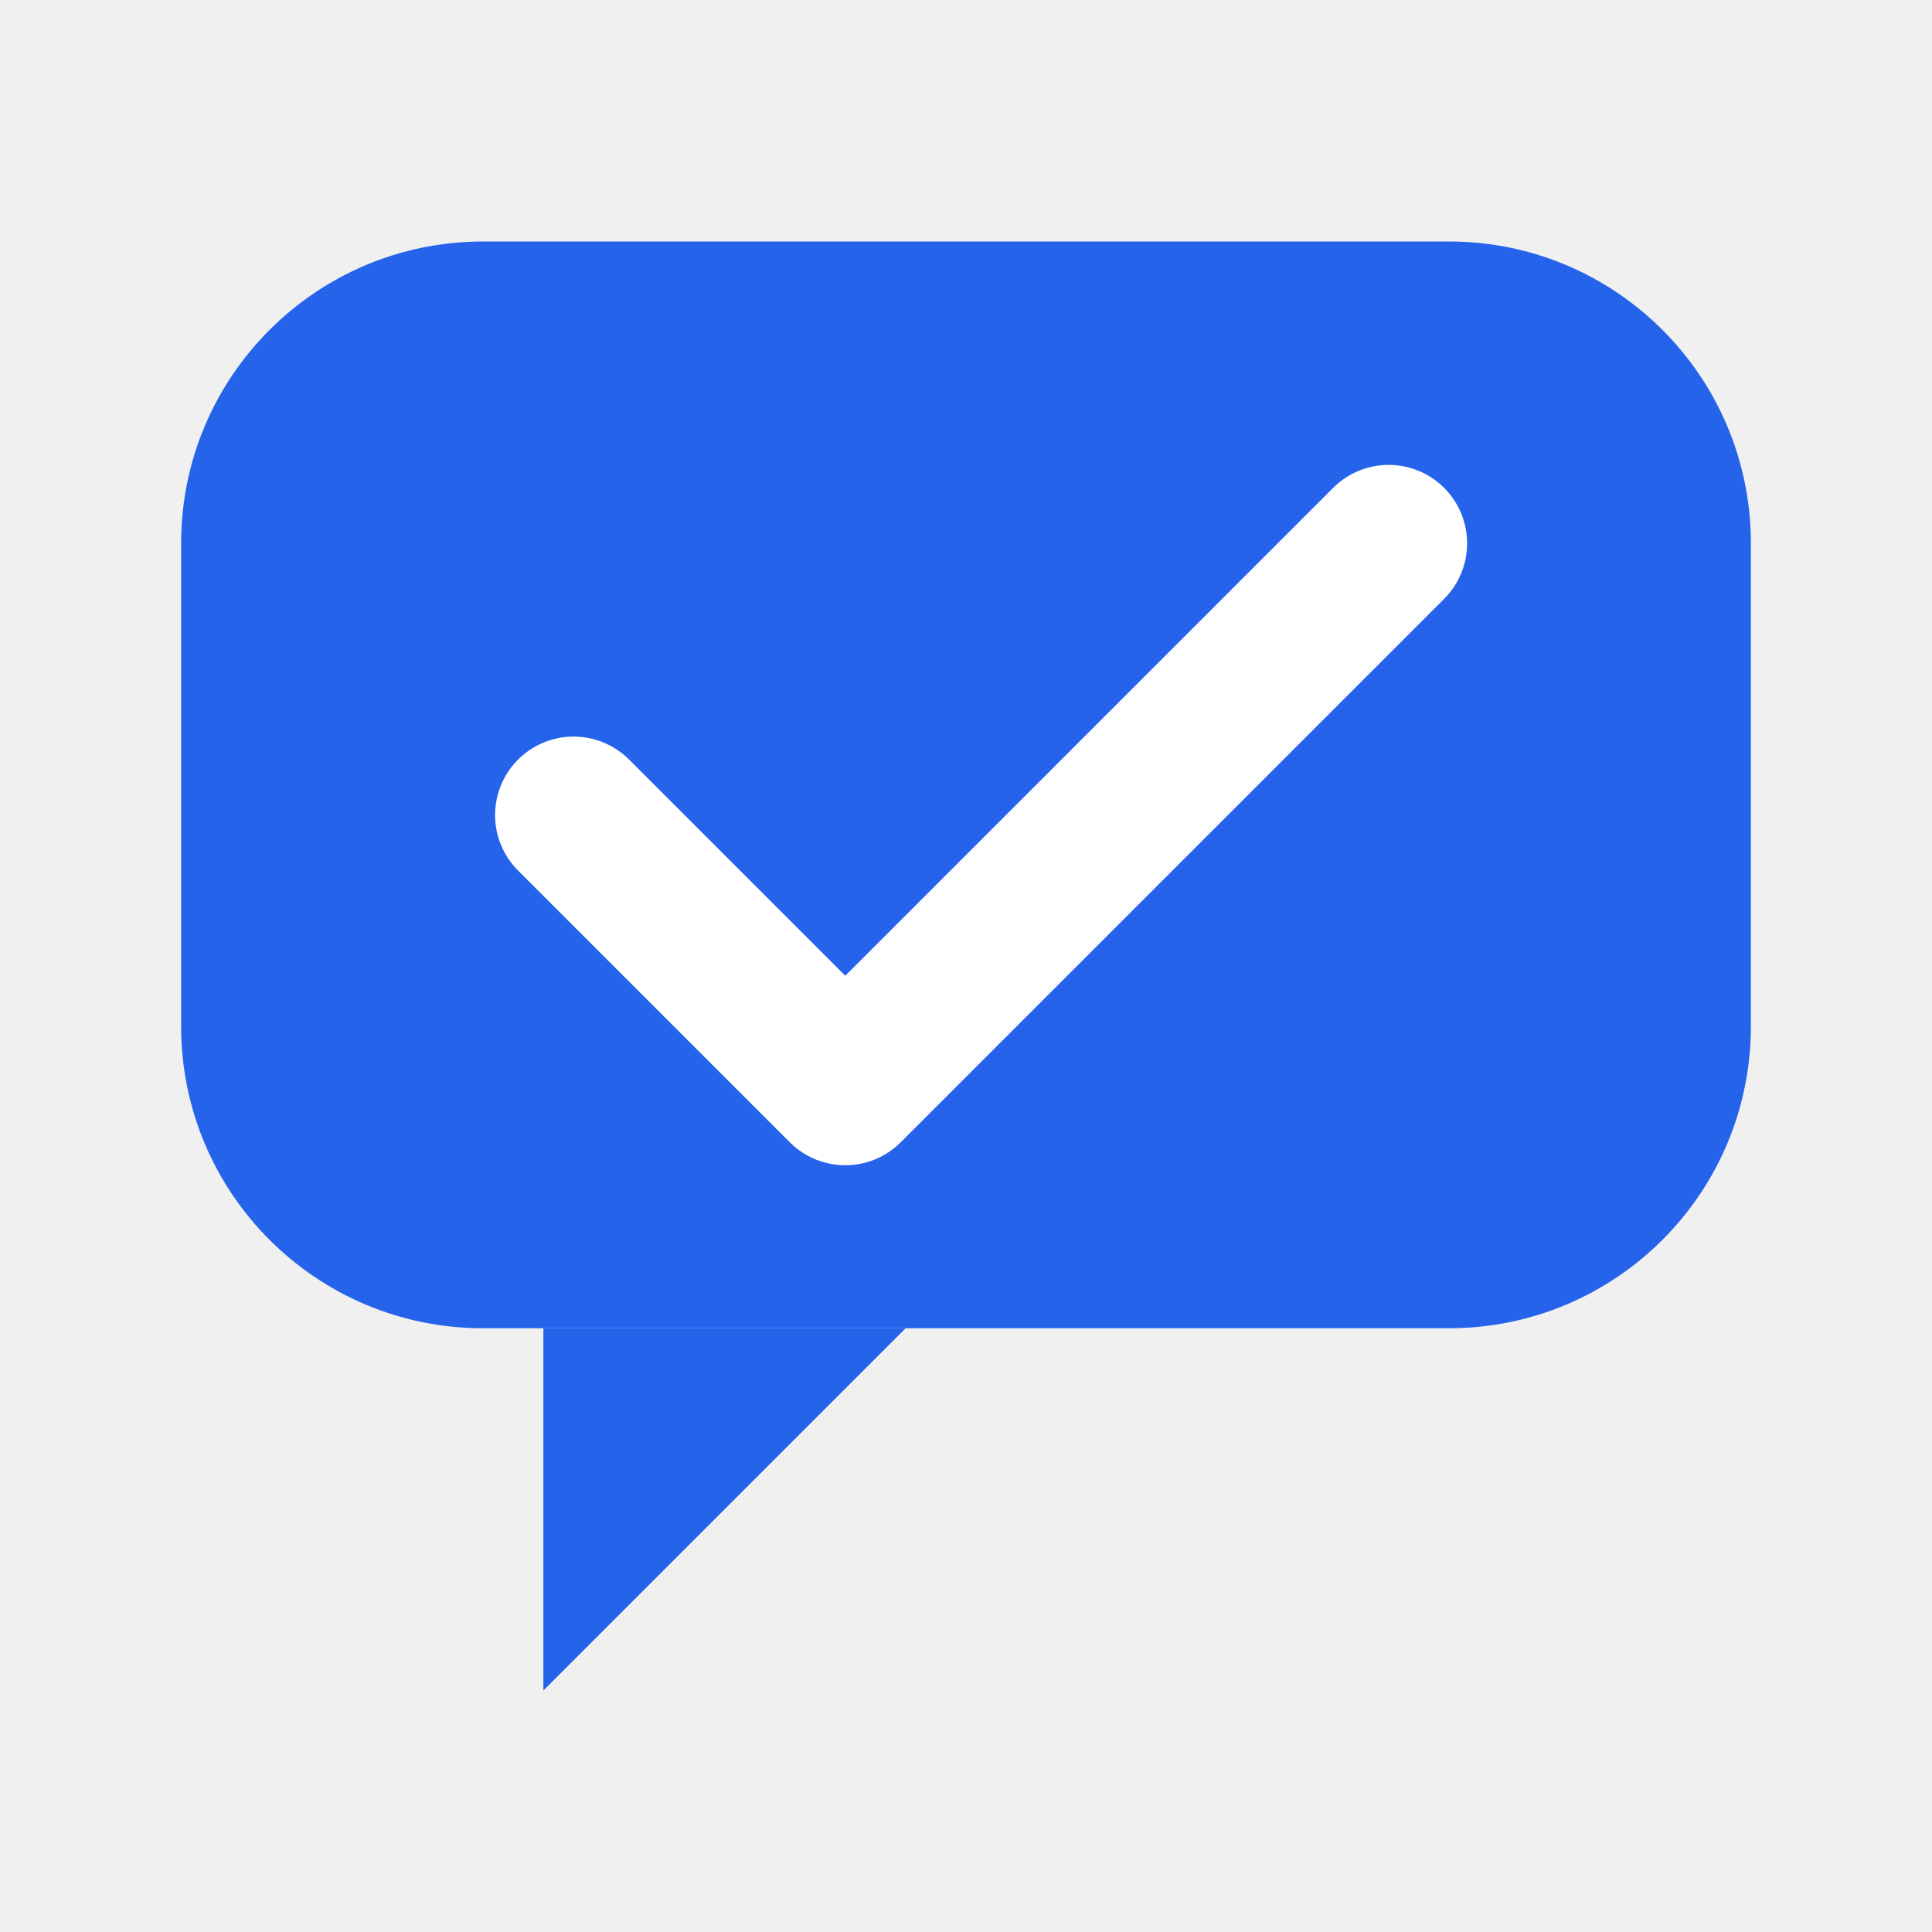
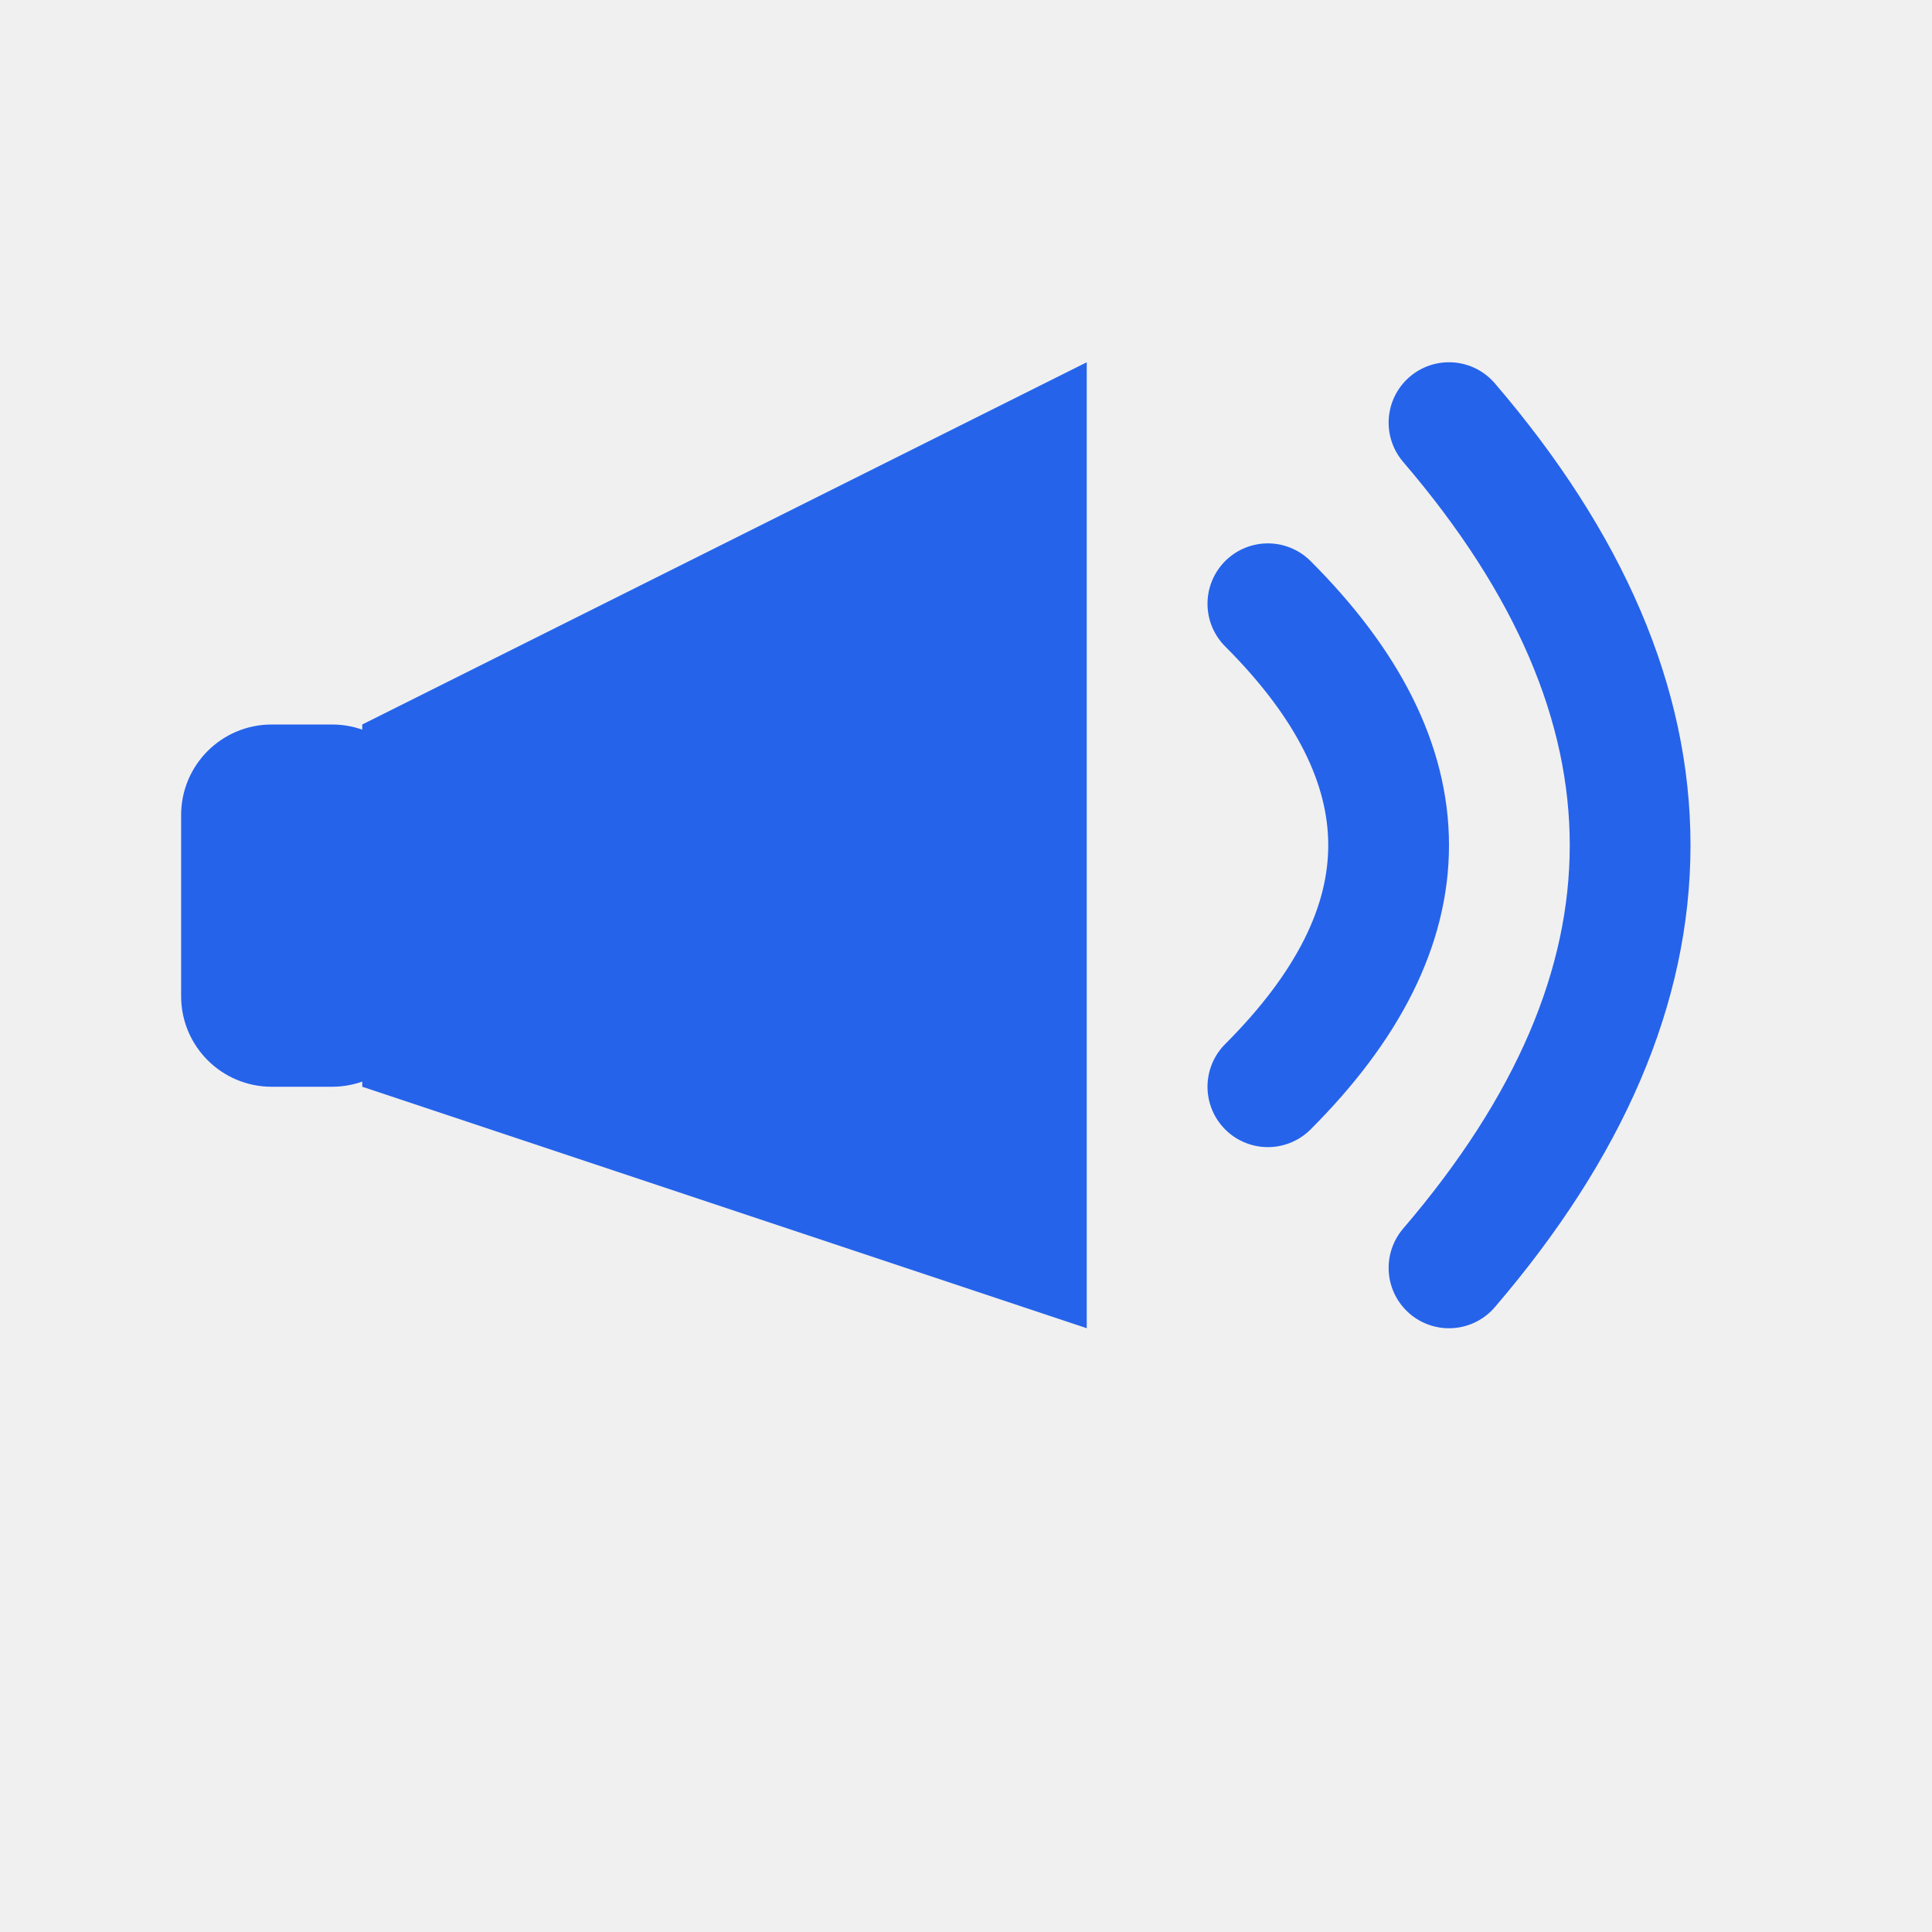
<svg xmlns="http://www.w3.org/2000/svg" viewBox="0 0 32 32" width="32" height="32">
-   <rect x="3" y="4" width="26" height="18" rx="5" fill="#2563eb" />
-   <path d="M9 22 L9 28 L15 22 Z" fill="#2563eb" />
-   <path d="M9.5 13.5 L14 18 L23 9" stroke="#ffffff" stroke-width="2.6" fill="none" stroke-linecap="round" stroke-linejoin="round" />
+   <rect x="3" y="12" width="4" height="6" rx="1.5" fill="#2563eb" />
+   <path d="M6 12 L18 6 L18 22 L6 18 Z" fill="#2563eb" />
+   <path d="M21 10 Q25 14 21 18" stroke="#2563eb" stroke-width="2" fill="none" stroke-linecap="round" />
+   <path d="M24 7 Q30 14 24 21" stroke="#2563eb" stroke-width="2" fill="none" stroke-linecap="round" />
</svg>
